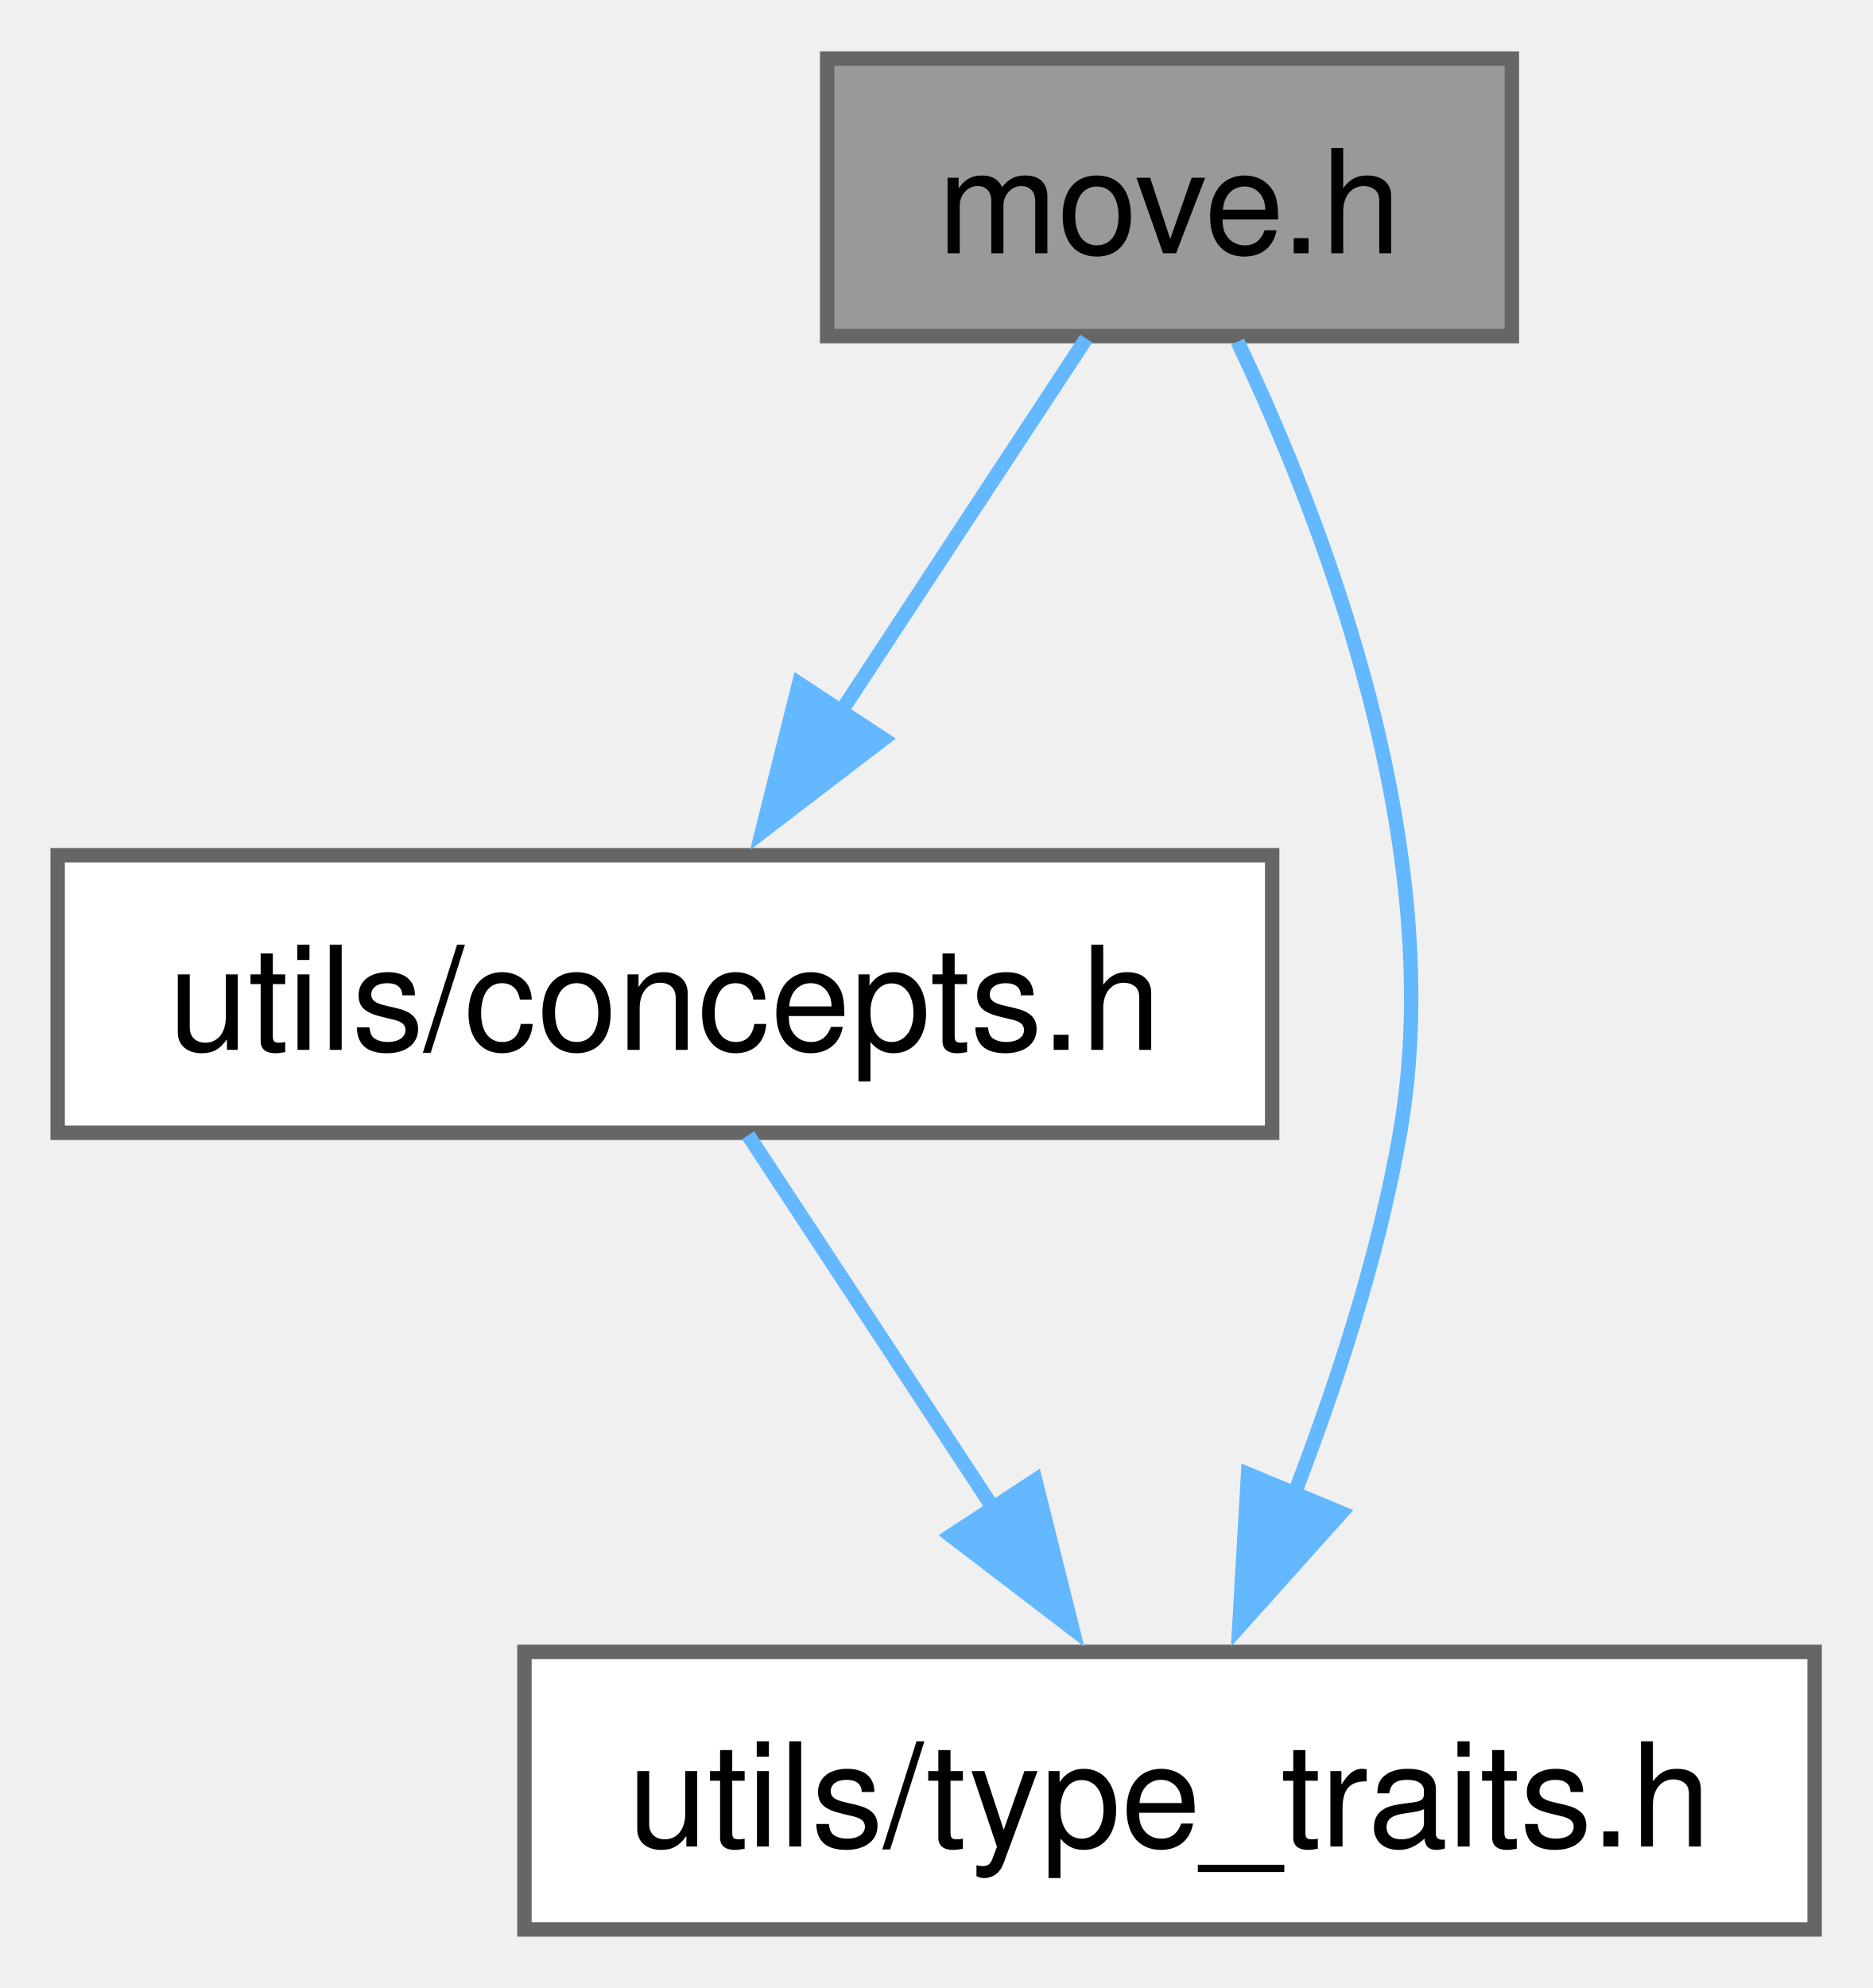
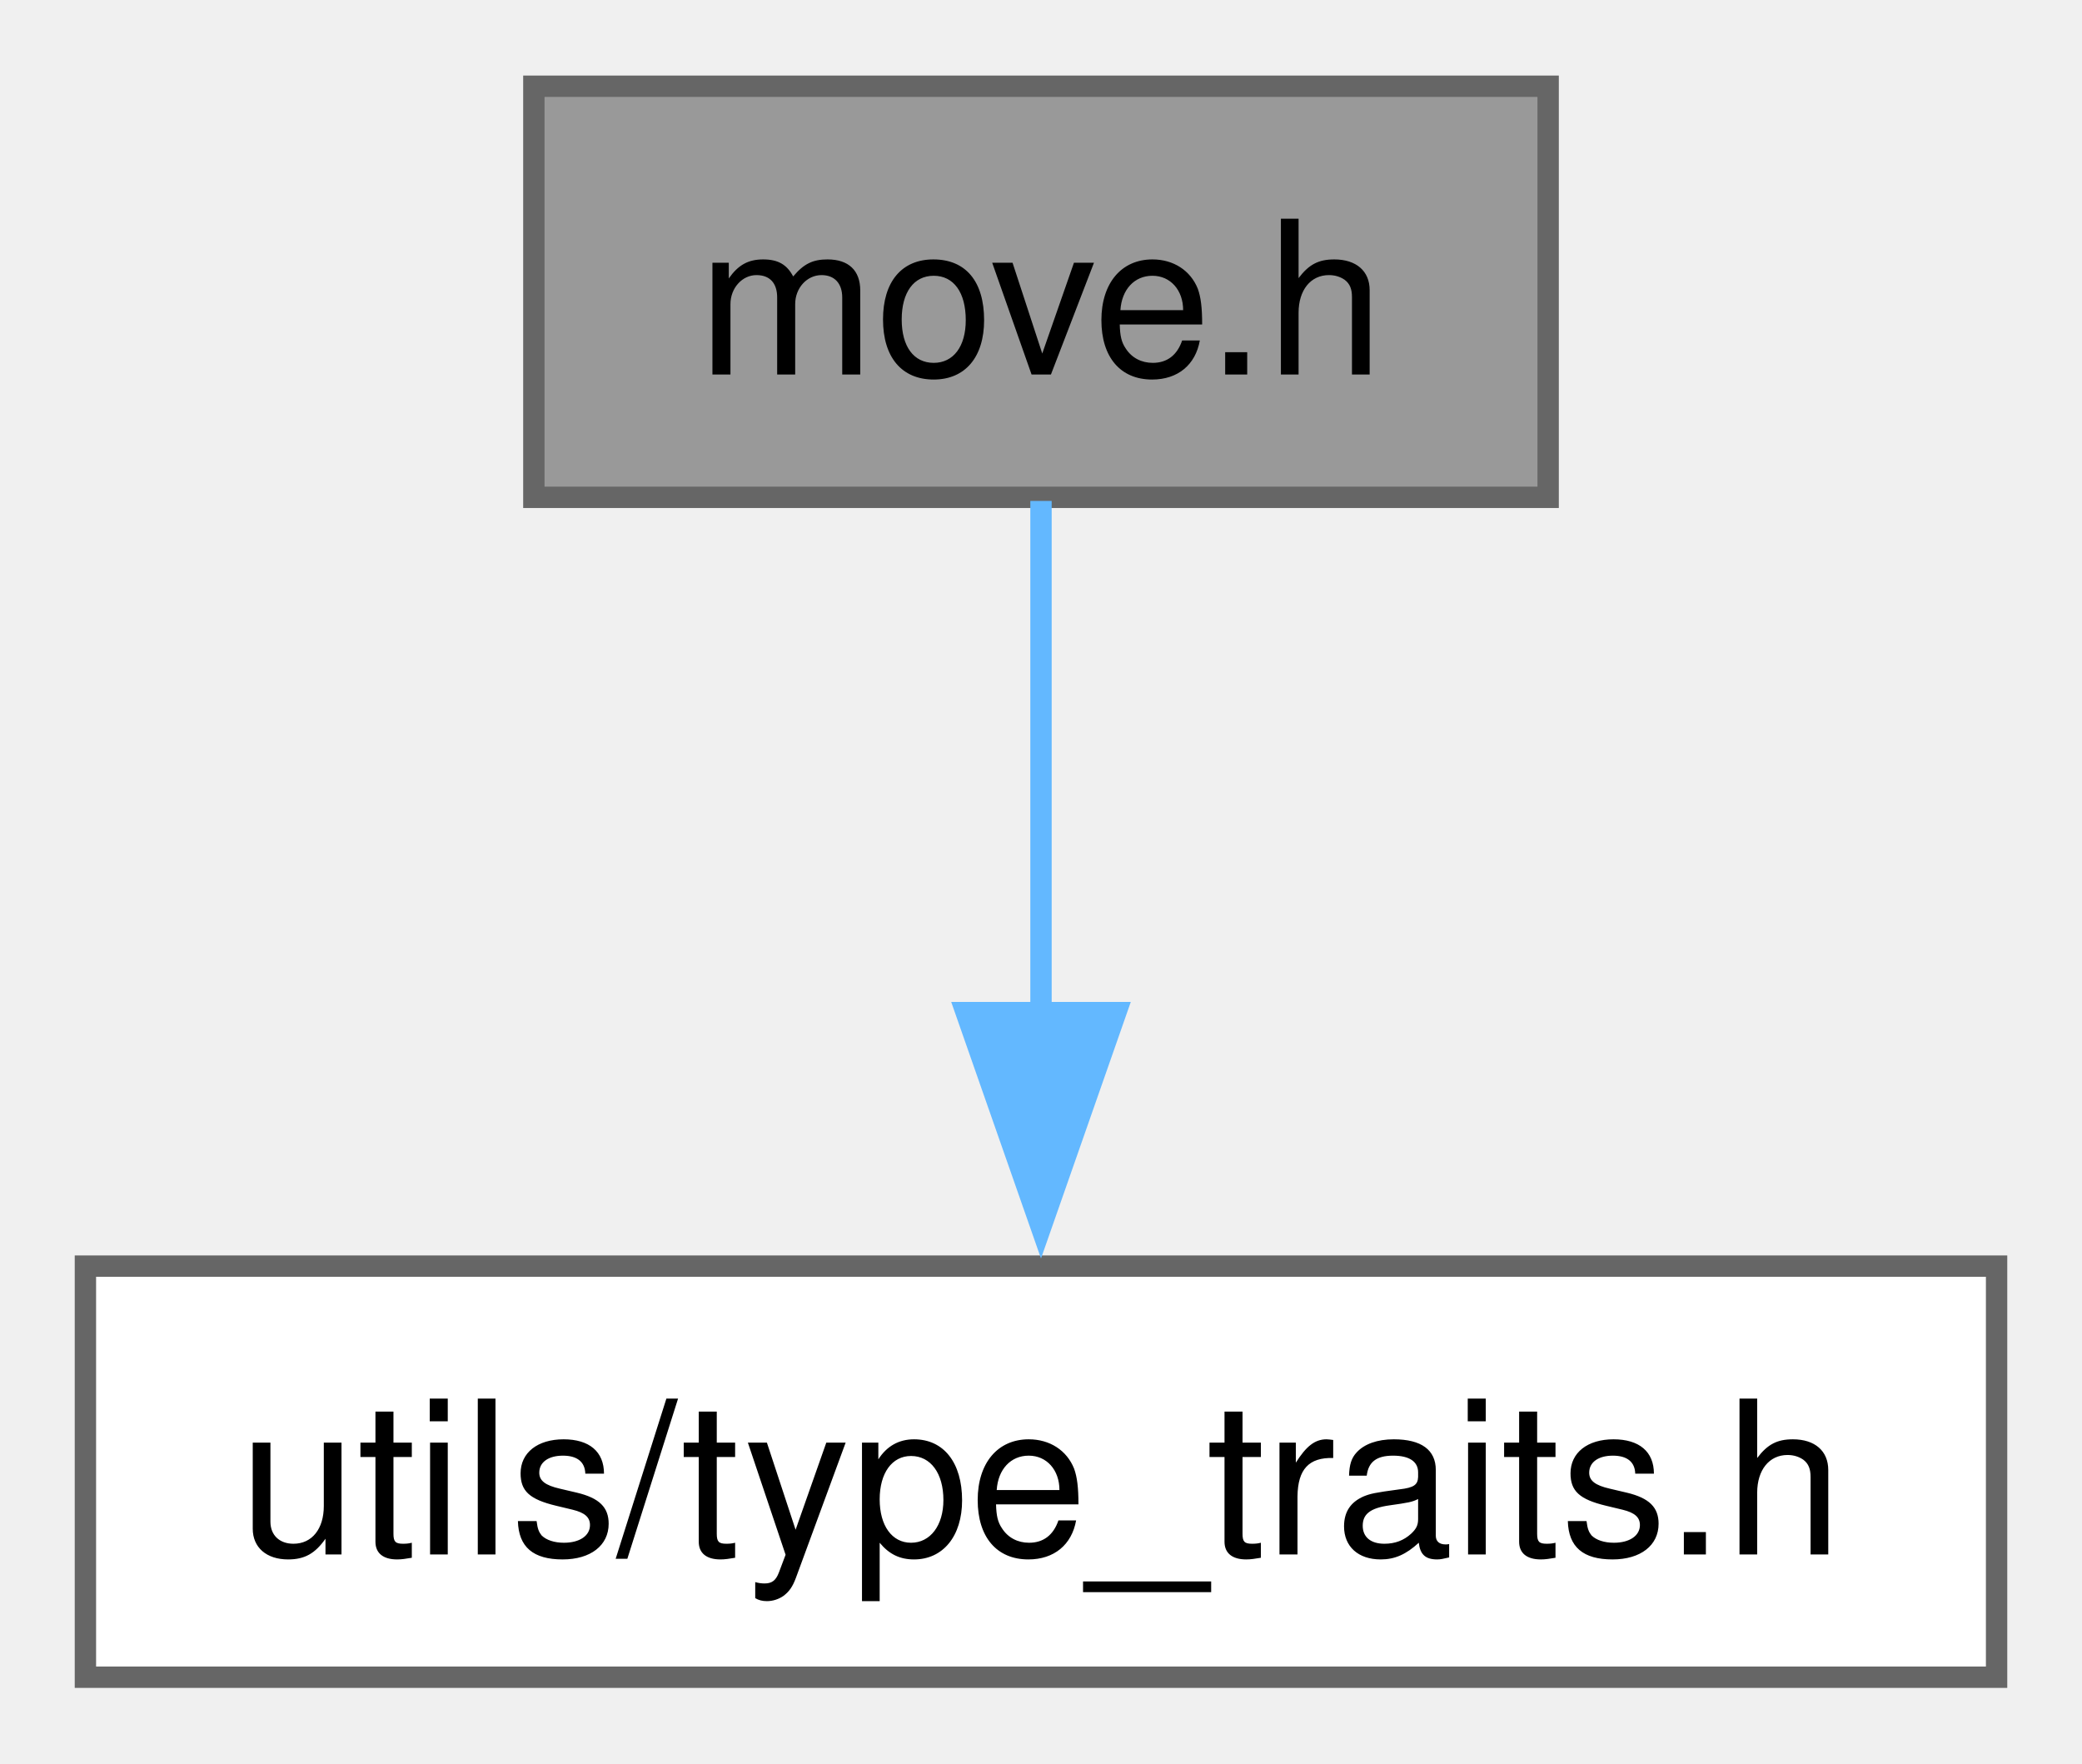
- <svg xmlns="http://www.w3.org/2000/svg" xmlns:xlink="http://www.w3.org/1999/xlink" width="130pt" height="138pt" viewBox="0.00 0.00 129.88 137.75">
-   <g id="graph0" class="graph" transform="scale(1 1) rotate(0) translate(4 133.75)">
+ <svg xmlns="http://www.w3.org/2000/svg" xmlns:xlink="http://www.w3.org/1999/xlink" width="98pt" height="83pt" viewBox="0.00 0.00 97.50 82.50">
+   <g id="graph0" class="graph" transform="scale(1 1) rotate(0) translate(4 78.5)">
    <g id="Node000001" class="node">
      <g id="a_Node000001">
        <a xlink:title=" ">
-           <polygon fill="#999999" stroke="#666666" points="100.88,-129.75 53.38,-129.75 53.38,-110.5 100.88,-110.5 100.88,-129.75" />
-           <text text-anchor="middle" x="77.12" y="-116.25" font-family="Helvetica,sans-Serif" font-size="10.00">move.h</text>
+           <polygon fill="#999999" stroke="#666666" points="68.5,-74.5 21,-74.5 21,-55.25 68.5,-55.25 68.5,-74.5" />
+           <text text-anchor="middle" x="44.75" y="-61" font-family="Helvetica,sans-Serif" font-size="10.00">move.h</text>
        </a>
      </g>
    </g>
    <g id="Node000002" class="node">
      <g id="a_Node000002">
-         <a xlink:href="concepts_8h.html" target="_top" xlink:title=" ">
-           <polygon fill="white" stroke="#666666" points="84.25,-74.5 0,-74.5 0,-55.25 84.25,-55.25 84.25,-74.5" />
-           <text text-anchor="middle" x="42.12" y="-61" font-family="Helvetica,sans-Serif" font-size="10.00">utils/concepts.h</text>
+         <a xlink:href="type__traits_8h.html" target="_top" xlink:title=" ">
+           <polygon fill="white" stroke="#666666" points="89.5,-19.25 0,-19.25 0,0 89.5,0 89.5,-19.25" />
+           <text text-anchor="middle" x="44.75" y="-5.75" font-family="Helvetica,sans-Serif" font-size="10.00">utils/type_traits.h</text>
        </a>
      </g>
    </g>
    <g id="edge1_Node000001_Node000002" class="edge">
      <g id="a_edge1_Node000001_Node000002">
        <a xlink:title=" ">
-           <path fill="none" stroke="#63b8ff" d="M71.35,-110.33C66.71,-103.28 60.05,-93.15 54.26,-84.33" />
-           <polygon fill="#63b8ff" stroke="#63b8ff" points="57.28,-82.56 48.86,-76.12 51.43,-86.4 57.28,-82.56" />
-         </a>
-       </g>
-     </g>
-     <g id="Node000003" class="node">
-       <g id="a_Node000003">
-         <a xlink:href="type__traits_8h.html" target="_top" xlink:title=" ">
-           <polygon fill="white" stroke="#666666" points="121.88,-19.25 32.38,-19.25 32.38,0 121.88,0 121.88,-19.25" />
-           <text text-anchor="middle" x="77.12" y="-5.75" font-family="Helvetica,sans-Serif" font-size="10.00">utils/type_traits.h</text>
-         </a>
-       </g>
-     </g>
-     <g id="edge3_Node000001_Node000003" class="edge">
-       <g id="a_edge3_Node000001_Node000003">
-         <a xlink:title=" ">
-           <path fill="none" stroke="#63b8ff" d="M81.85,-110.12C87.72,-97.83 96.57,-75.07 93.12,-55.25 91.65,-46.74 88.69,-37.71 85.72,-30.02" />
-           <polygon fill="#63b8ff" stroke="#63b8ff" points="89.04,-28.89 81.97,-21 82.58,-31.58 89.04,-28.89" />
-         </a>
-       </g>
-     </g>
-     <g id="edge2_Node000002_Node000003" class="edge">
-       <g id="a_edge2_Node000002_Node000003">
-         <a xlink:title=" ">
-           <path fill="none" stroke="#63b8ff" d="M47.9,-55.08C52.54,-48.03 59.2,-37.9 64.99,-29.08" />
-           <polygon fill="#63b8ff" stroke="#63b8ff" points="67.82,-31.15 70.39,-20.87 61.97,-27.31 67.82,-31.15" />
+           <path fill="none" stroke="#63b8ff" d="M44.75,-55.08C44.75,-48.57 44.75,-39.42 44.75,-31.12" />
+           <polygon fill="#63b8ff" stroke="#63b8ff" points="48.25,-31.12 44.75,-21.12 41.25,-31.12 48.25,-31.12" />
        </a>
      </g>
    </g>
  </g>
</svg>
